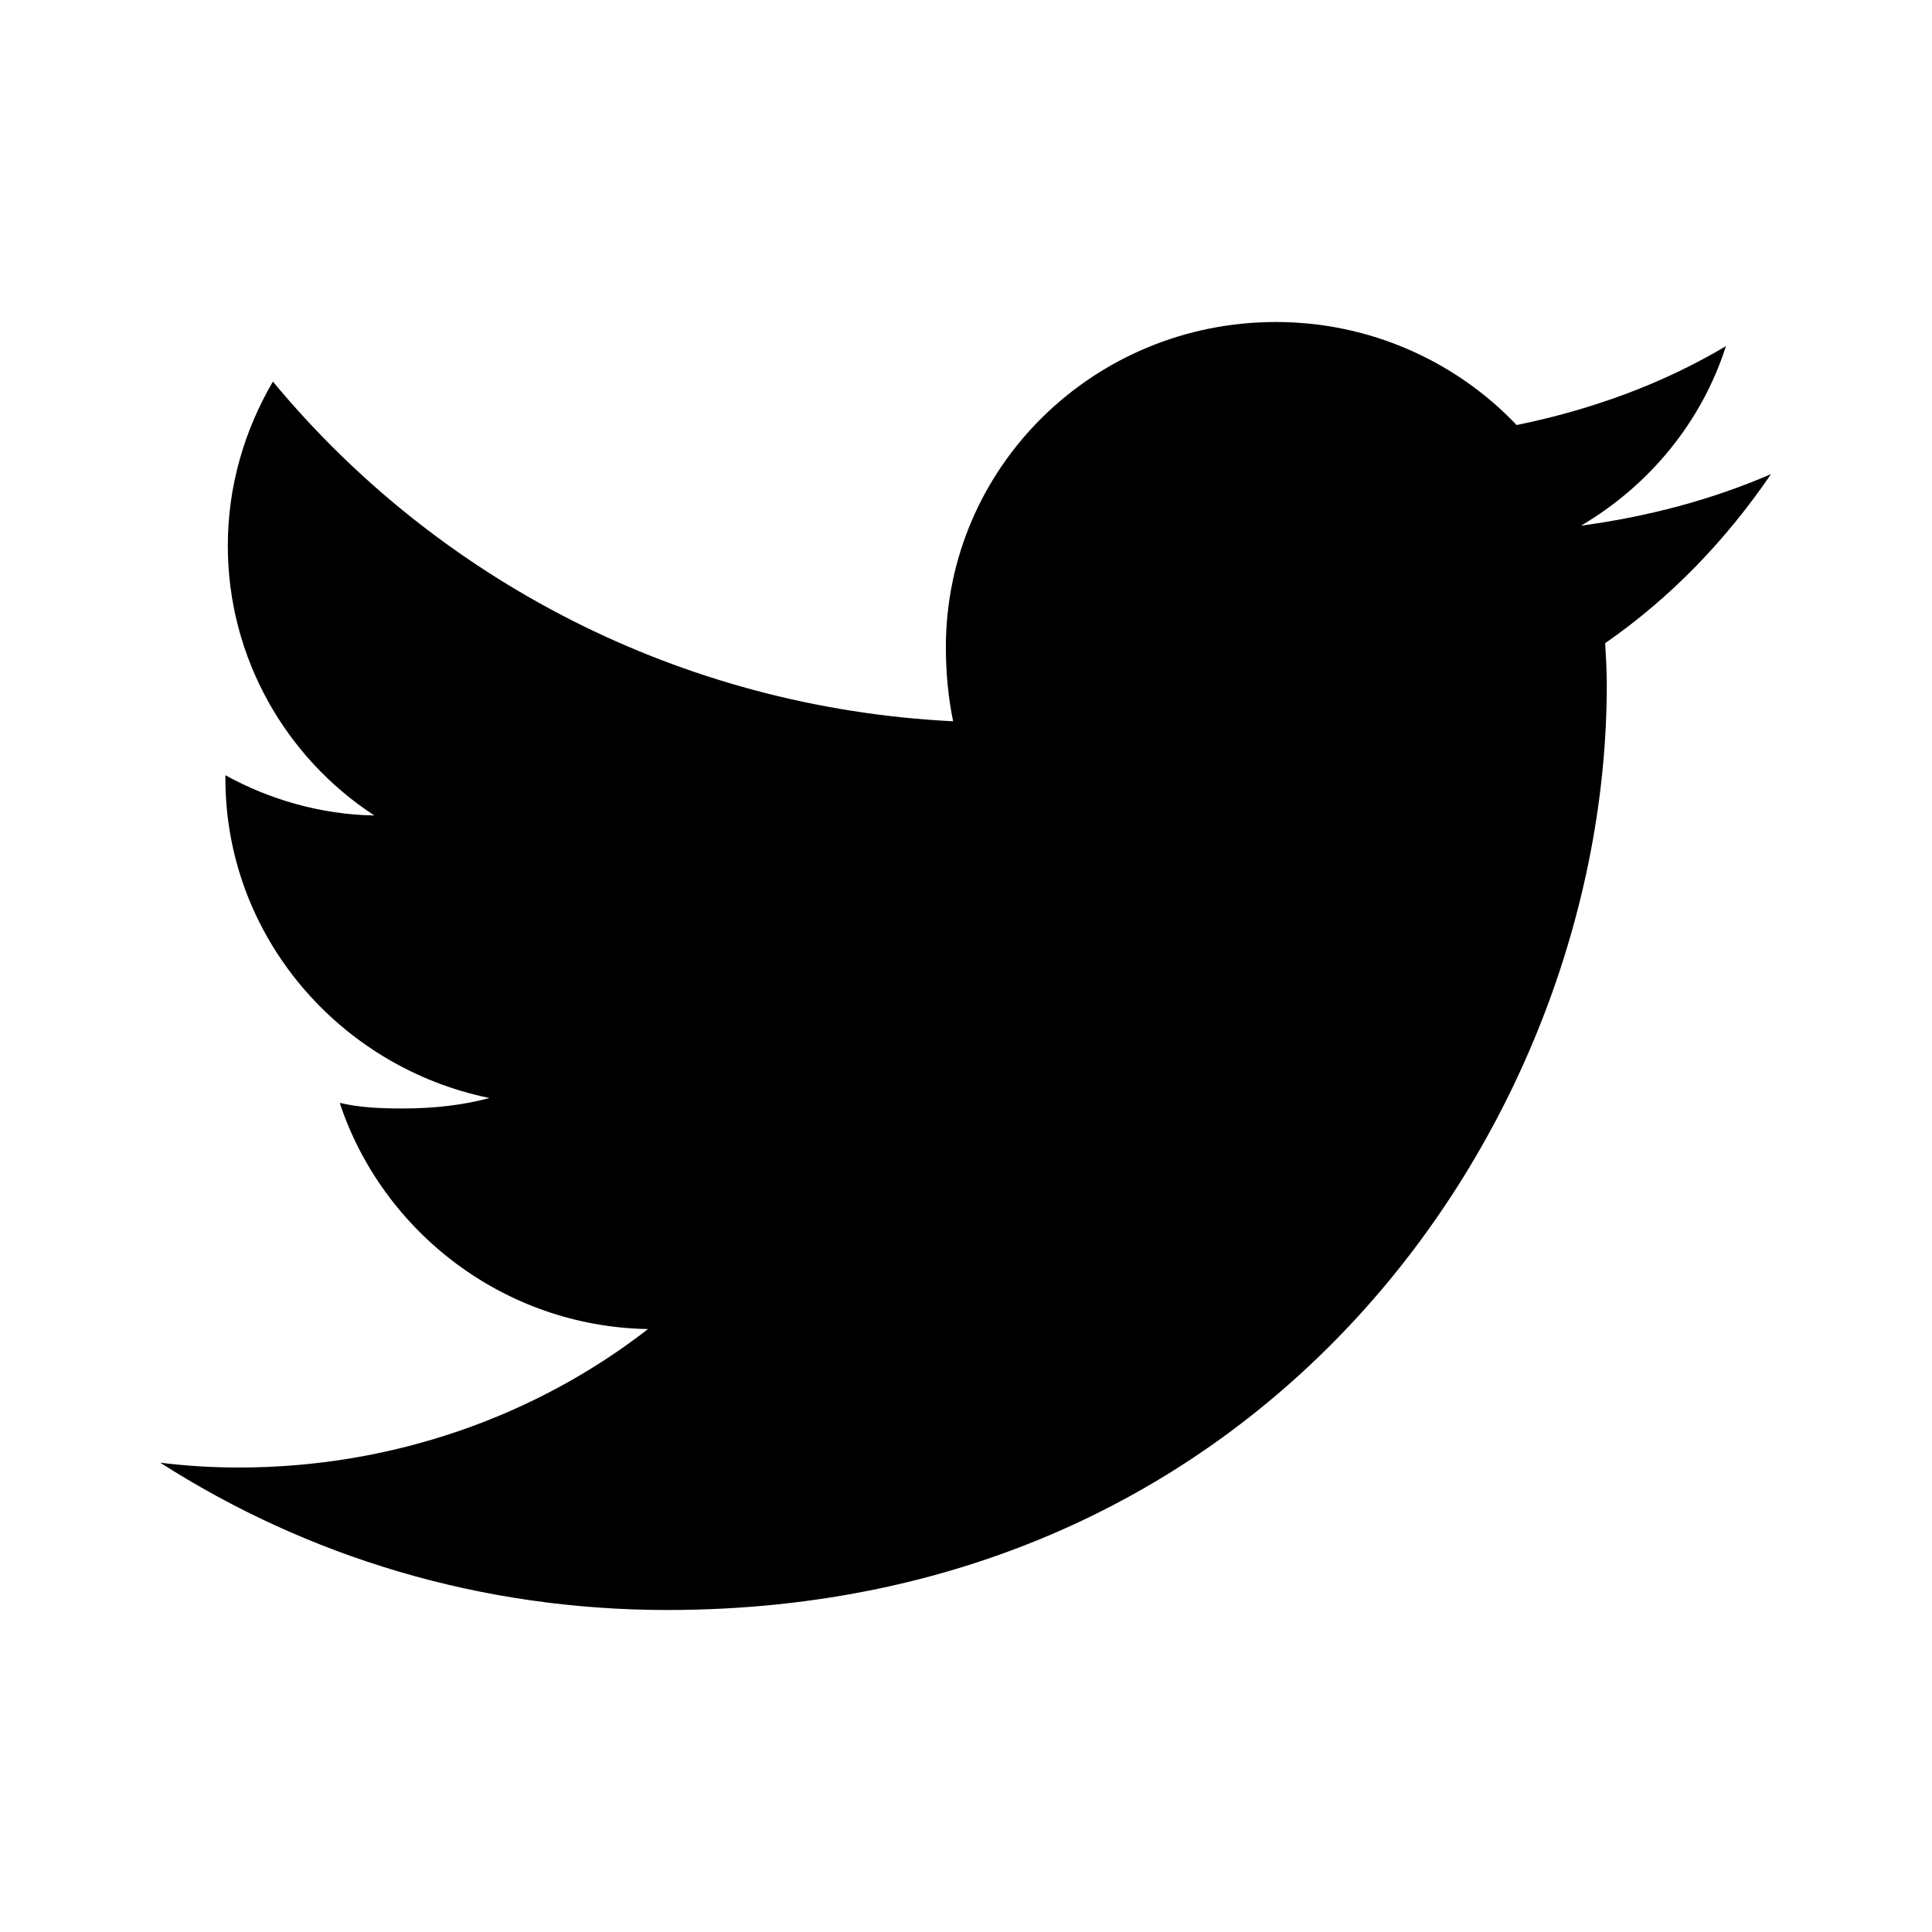
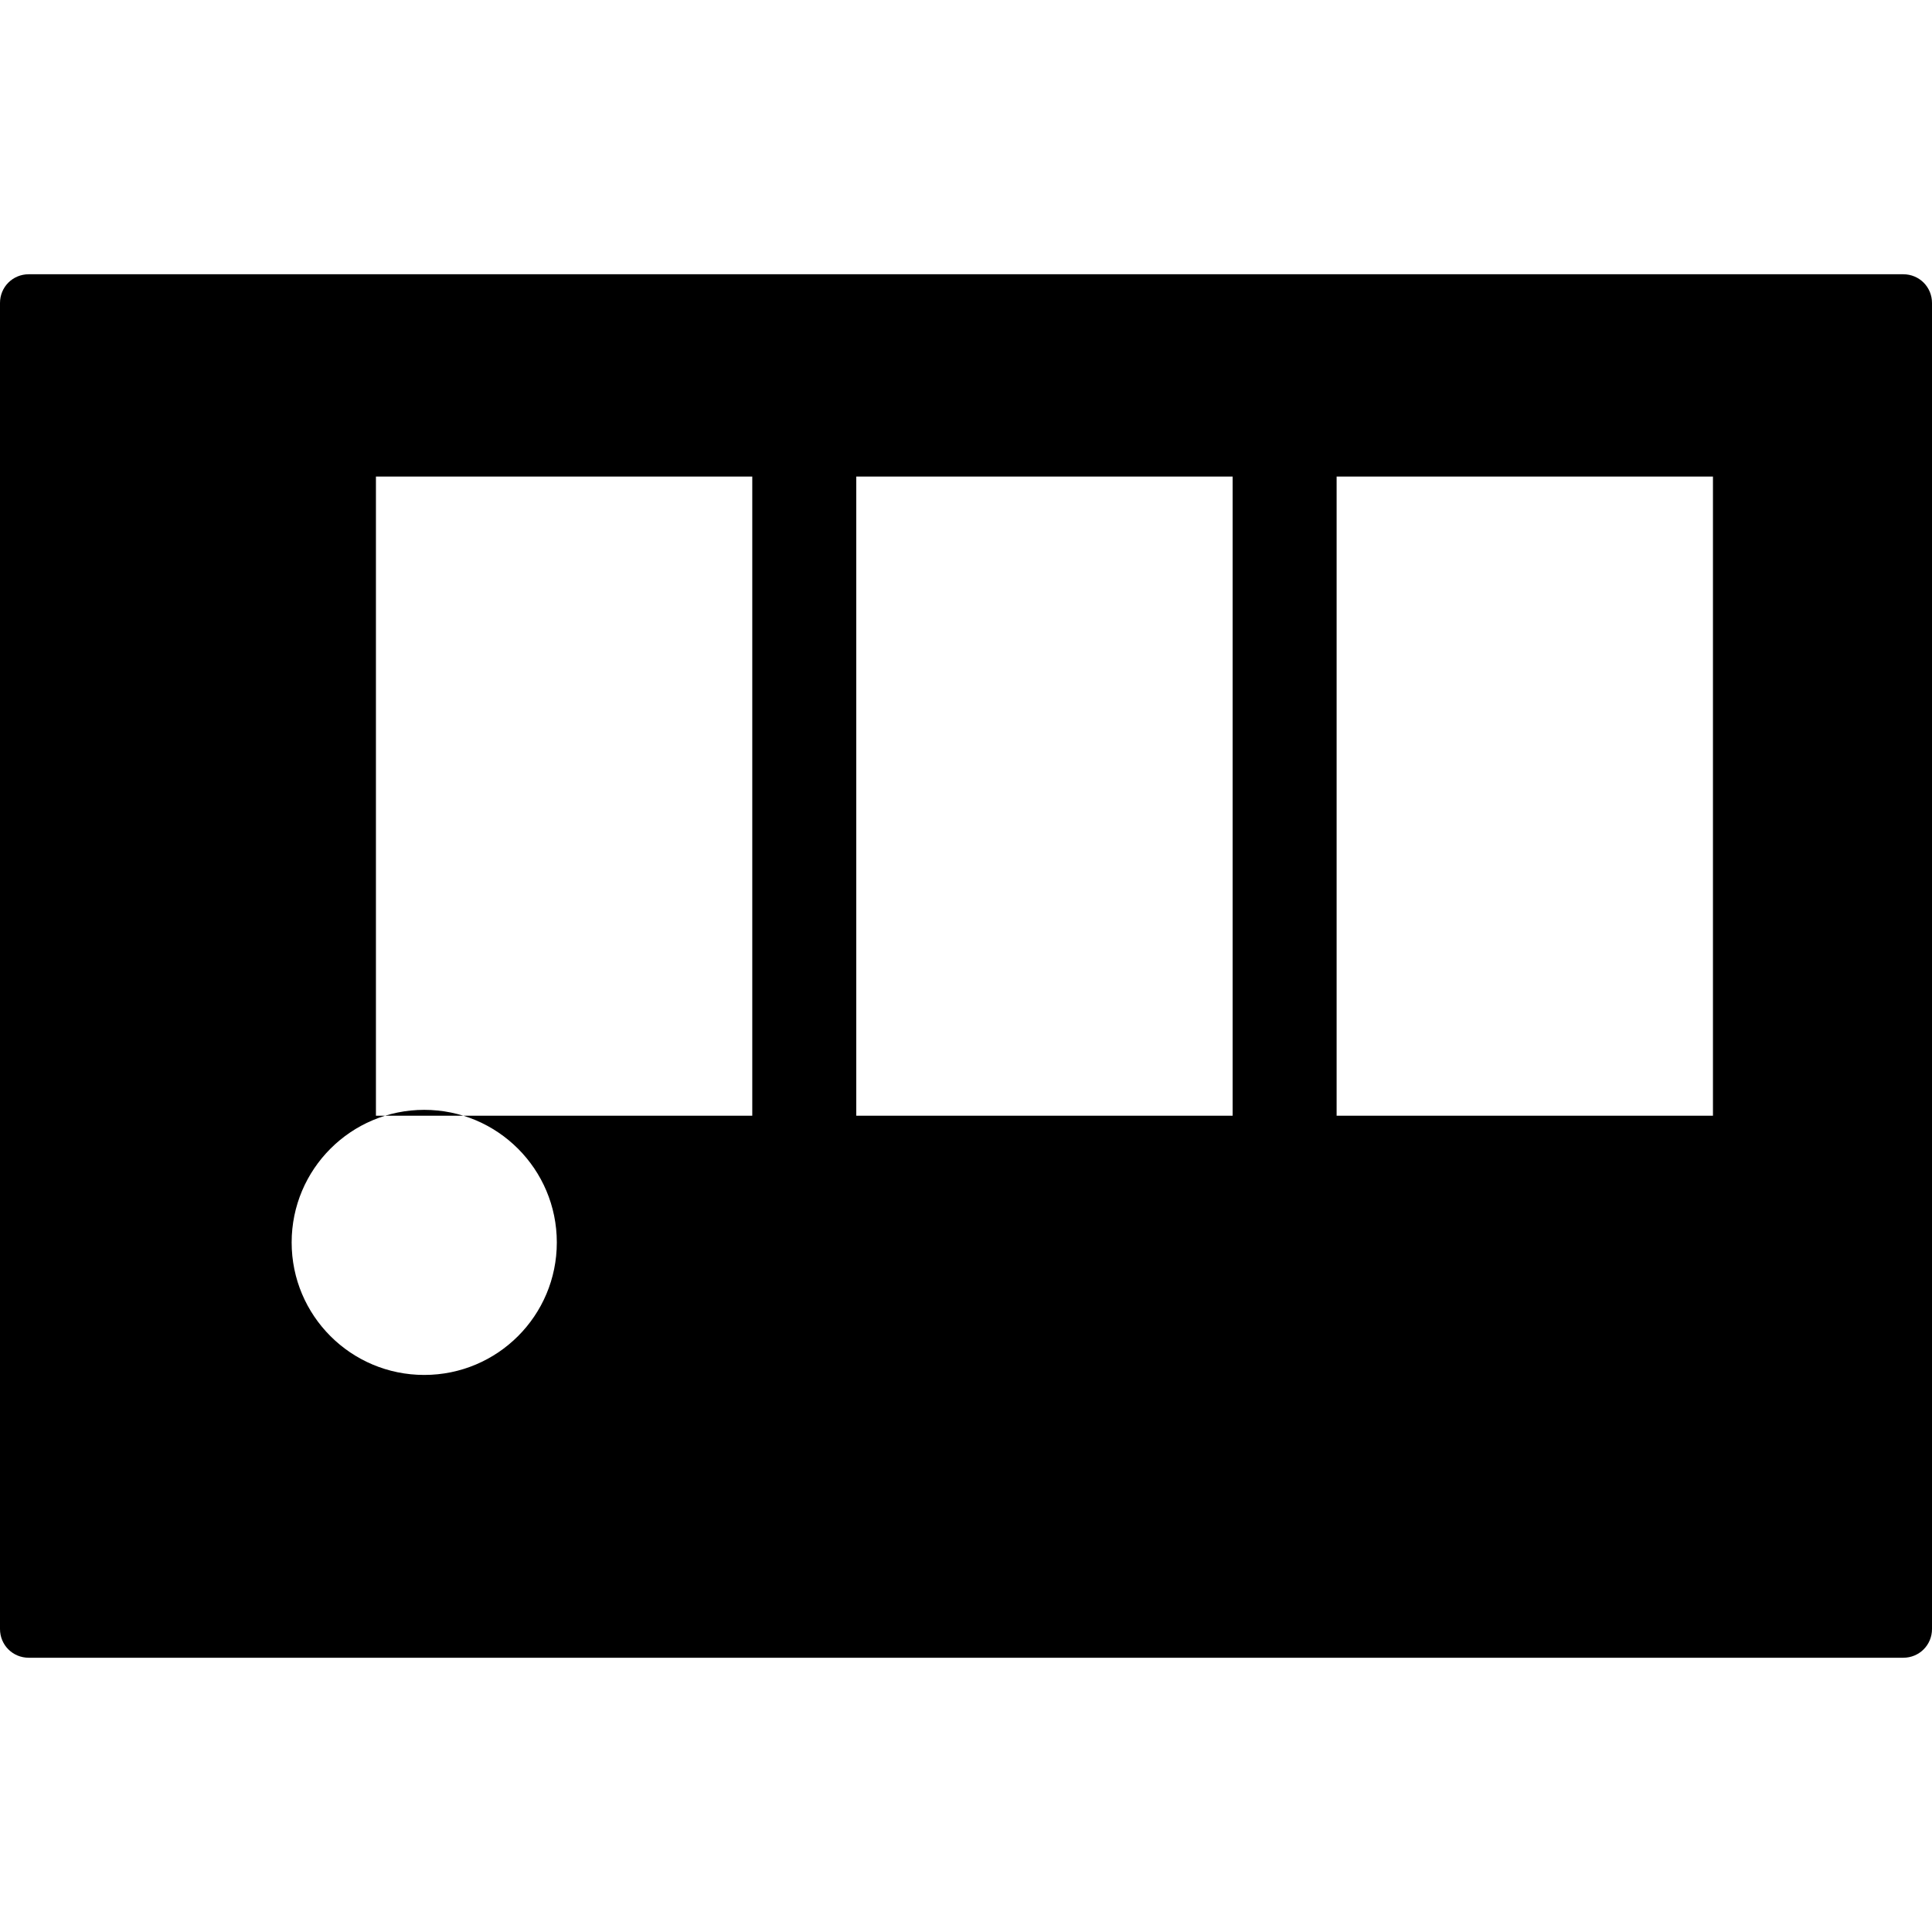
- <svg xmlns="http://www.w3.org/2000/svg" width="24" height="24" viewBox="0 0 24 24" fill="" data-reactroot="">
-   <path fill="" d="M22 5.89C21.26 6.21 20.46 6.42 19.64 6.53C20.49 6.03 21.14 5.24 21.44 4.3C20.65 4.77 19.77 5.09 18.84 5.28C18.09 4.49 17.02 4 15.85 4C13.58 4 11.75 5.81 11.75 8.04C11.75 8.36 11.78 8.67 11.84 8.96C8.44 8.79 5.42 7.19 3.39 4.74C3.04 5.34 2.83 6.03 2.83 6.78C2.83 8.18 3.56 9.42 4.65 10.13C3.99 10.12 3.34 9.93 2.8 9.63V9.67C2.8 11.63 4.22 13.26 6.08 13.64C5.75 13.73 5.38 13.77 5 13.77C4.74 13.77 4.47 13.76 4.22 13.7C4.75 15.3 6.26 16.48 8.05 16.51C6.66 17.59 4.88 18.23 2.97 18.23C2.63 18.23 2.31 18.21 1.99 18.17C3.82 19.34 5.97 20 8.29 20C15.84 20 19.96 13.85 19.96 8.51C19.96 8.33 19.95 8.16 19.94 7.99C20.76 7.42 21.44 6.71 22 5.89Z" undefined="1" />
+ <svg xmlns="http://www.w3.org/2000/svg" viewBox="0 0 24 24" fill="currentColor">
+   <path d="M23.643 20.593H.357c-.199 0-.357-.158-.357-.357V3.764c0-.199.158-.357.357-.357h23.286c.199 0 .357.158.357.357v16.472c0 .199-.158.357-.357.357zM5.27 17.08c.91 0 1.647-.736 1.647-1.646 0-.91-.737-1.647-1.647-1.647s-1.647.737-1.647 1.647c0 .91.737 1.646 1.647 1.646zm11.334-3.22h4.675V5.92h-4.675v7.94zm-5.967 0h4.675V5.92h-4.675v7.94zm-5.967 0h4.675V5.92H4.67v7.94z" />
</svg>
